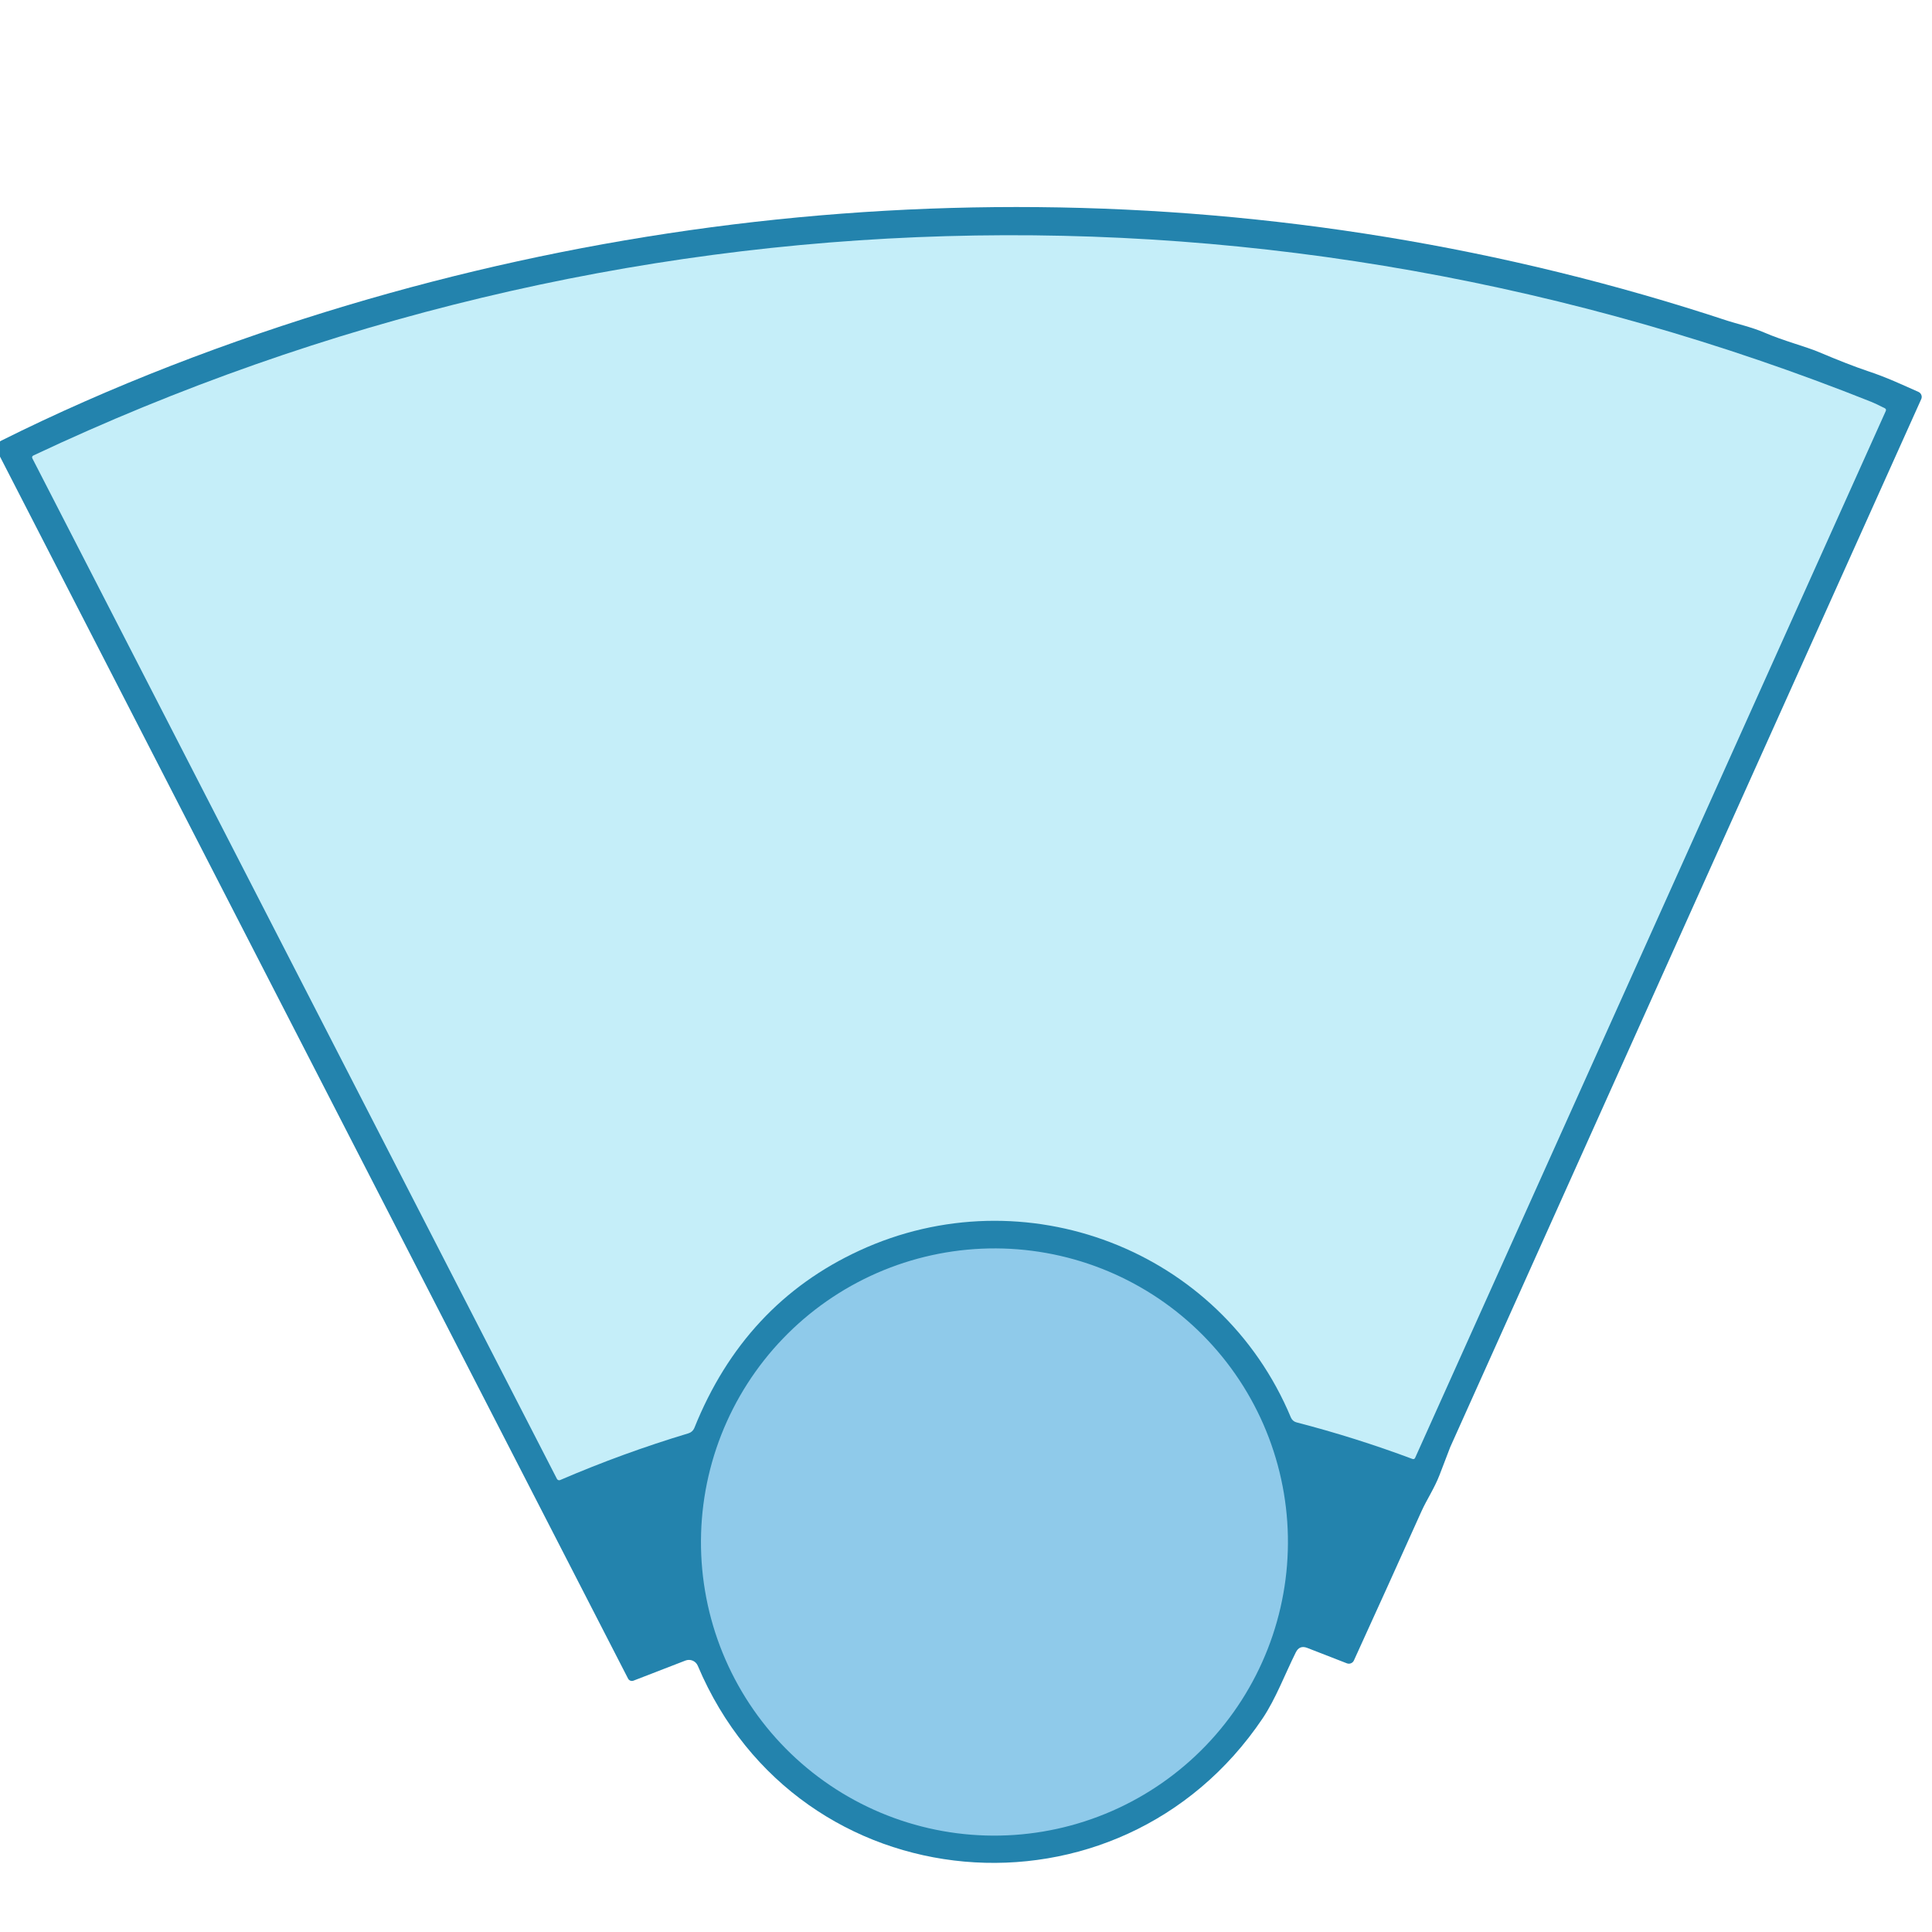
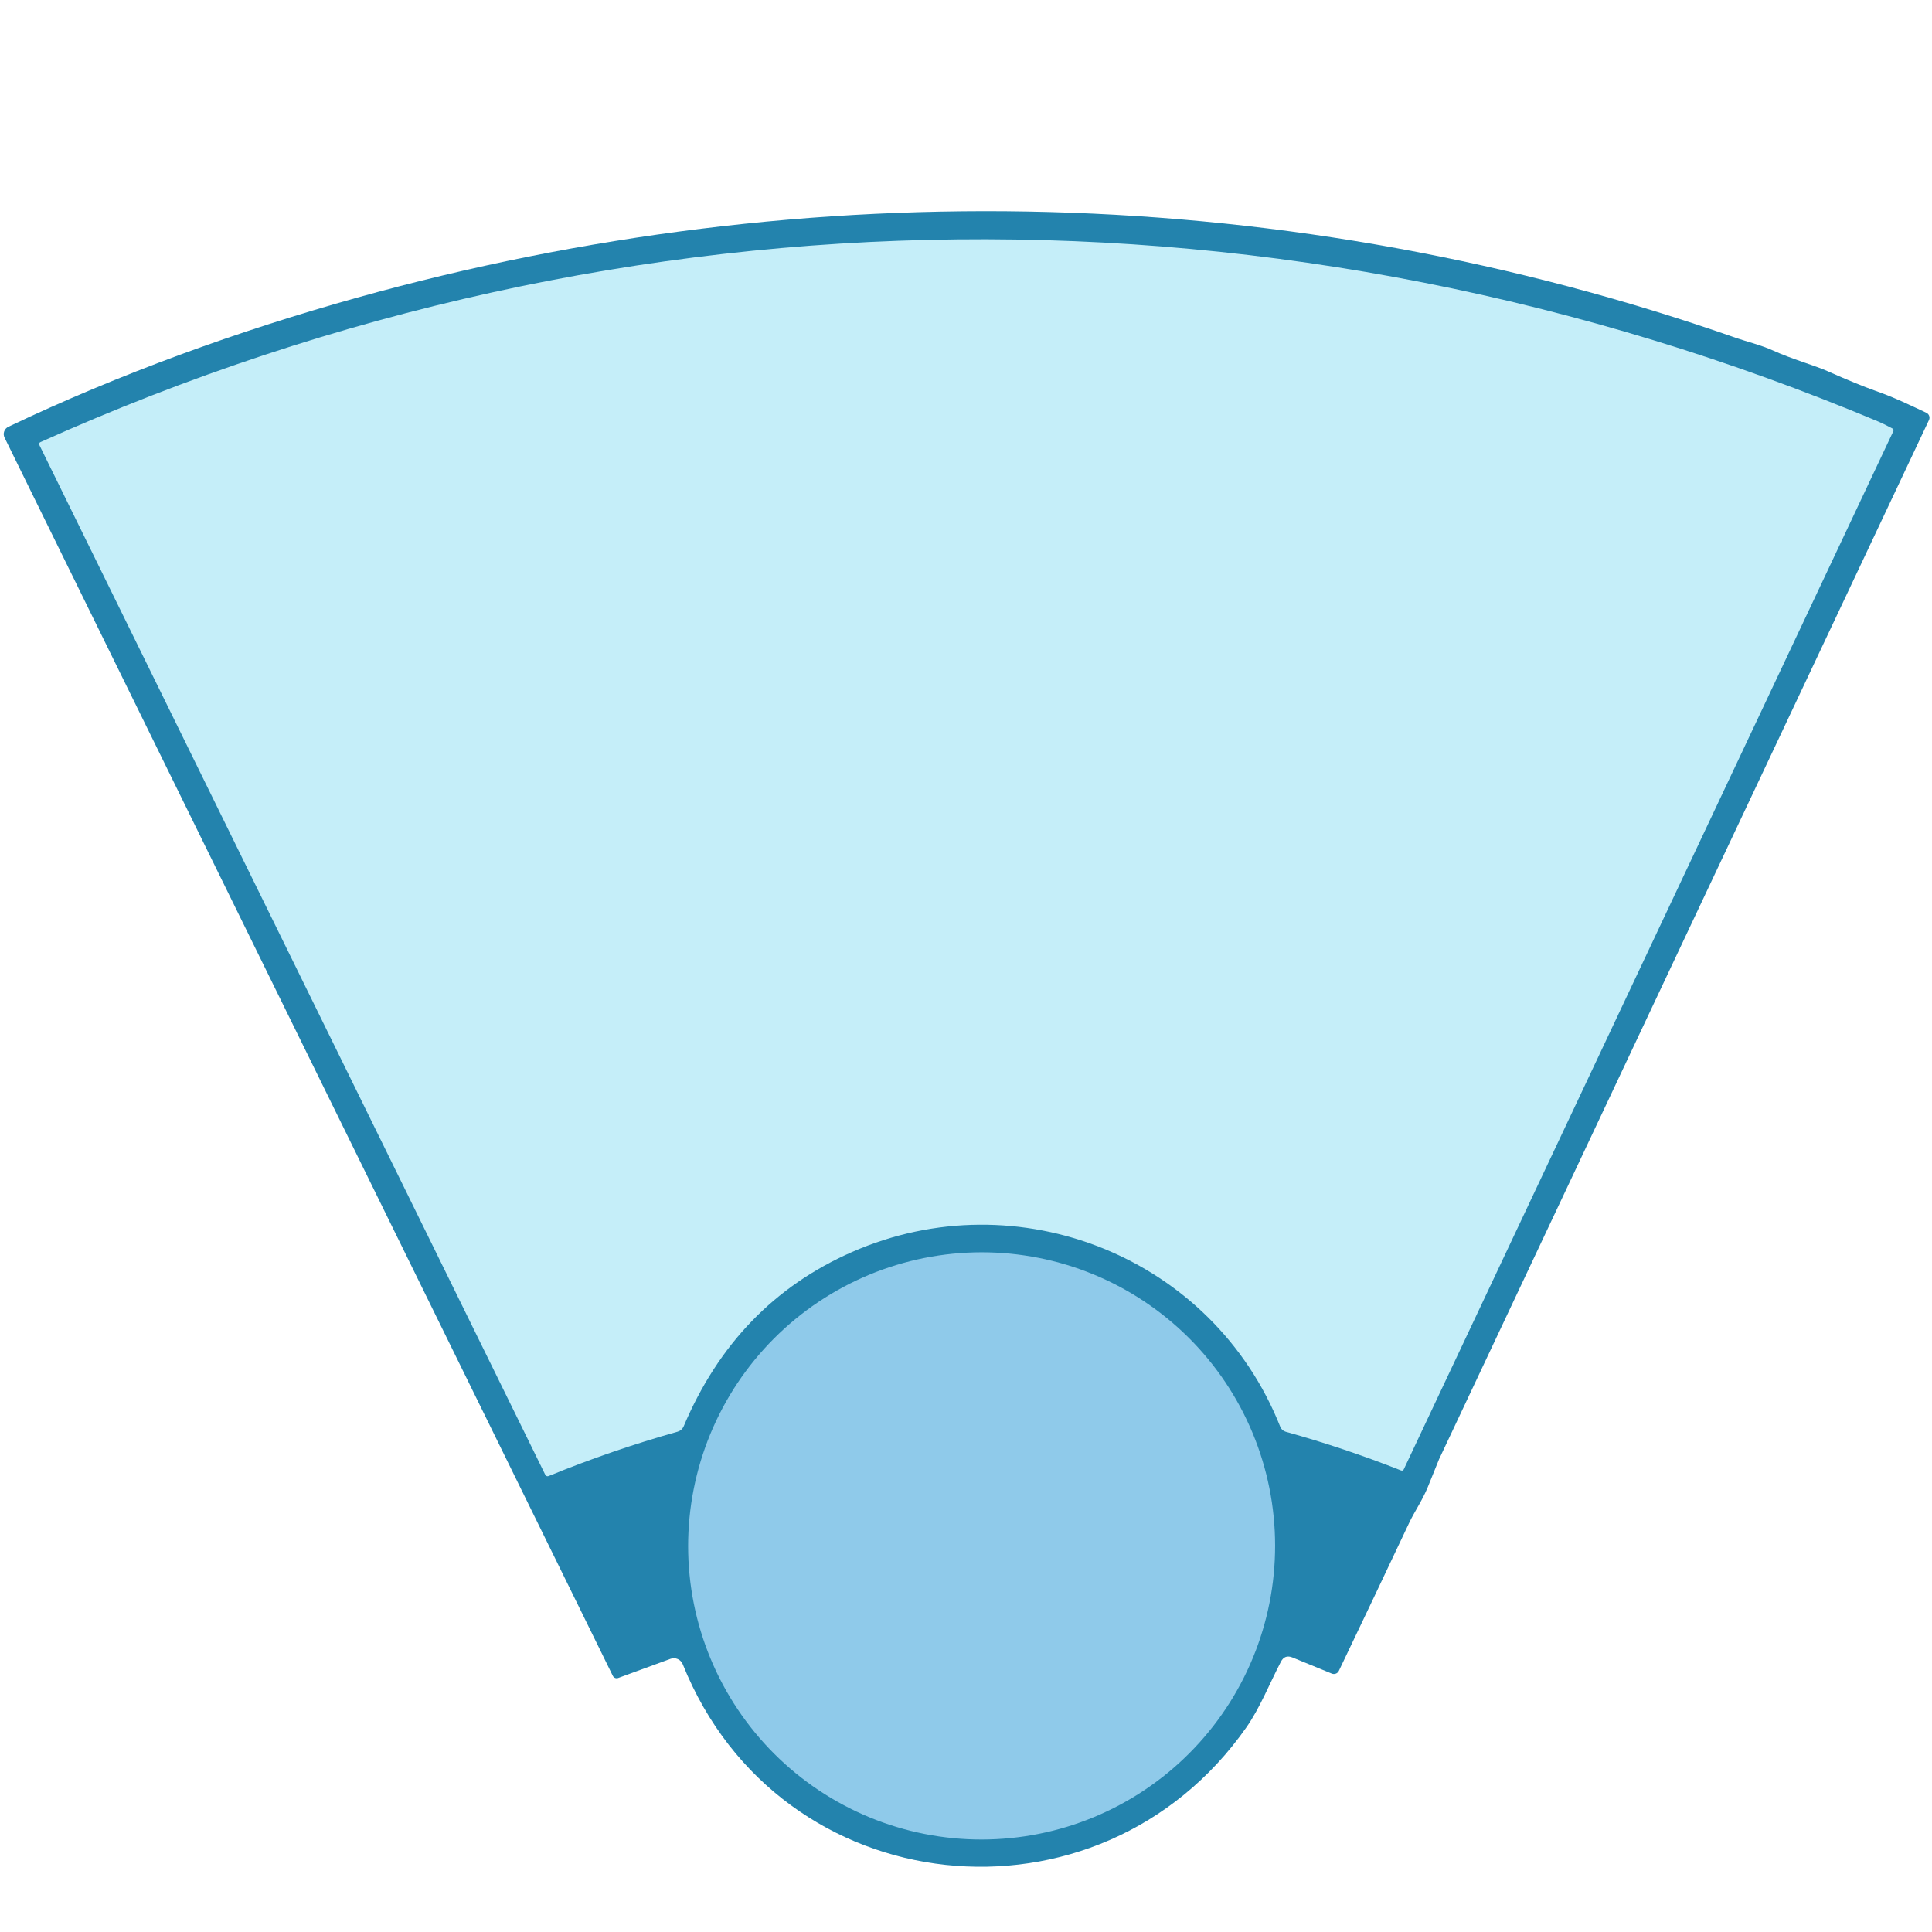
<svg xmlns="http://www.w3.org/2000/svg" width="1080" zoomAndPan="magnify" viewBox="0 0 810 810" height="1080" preserveAspectRatio="xMidYMid meet" version="1.0">
  <defs>
-     <clipPath id="c52675665a">
-       <path d="M 0 86 L 806 86 L 806 782 L 0 782 Z M 0 86 " clip-rule="nonzero" />
+     <clipPath id="8d850c81a1">
+       <path d="M 1 88 L 809 88 L 809 783 L 1 783 Z M 1 88 " clip-rule="nonzero" />
    </clipPath>
-     <clipPath id="21d5abab0f">
-       <path d="M 140.801 -136.18 L 809.801 164.59 L 507.184 837.695 L -161.816 536.922 Z M 140.801 -136.18 " clip-rule="nonzero" />
+     <clipPath id="2c5ac4e2ef">
+       <path d="M 149.664 -139.426 L 813.098 173.434 L 498.316 840.934 L -165.113 528.074 Z M 149.664 -139.426 " clip-rule="nonzero" />
    </clipPath>
-     <clipPath id="00907964f9">
-       <path d="M 140.801 -136.18 L 809.801 164.59 L 507.184 837.695 L -161.816 536.922 Z M 140.801 -136.18 " clip-rule="nonzero" />
+     <clipPath id="b0c43ce0d9">
+       <path d="M 149.664 -139.426 L 813.098 173.434 L 498.316 840.934 L -165.113 528.074 Z M 149.664 -139.426 " clip-rule="nonzero" />
    </clipPath>
-     <clipPath id="0ec9cae0f1">
-       <path d="M 140.801 -136.18 L 809.801 164.59 L 507.184 837.695 L -161.816 536.922 Z M 140.801 -136.18 " clip-rule="nonzero" />
+     <clipPath id="deb28eb356">
+       <path d="M 149.664 -139.426 L 813.098 173.434 L 498.316 840.934 L -165.113 528.074 Z M 149.664 -139.426 " clip-rule="nonzero" />
    </clipPath>
-     <clipPath id="cbde315dc3">
-       <path d="M 13 98 L 791 98 L 791 621 L 13 621 Z M 13 98 " clip-rule="nonzero" />
+     <clipPath id="3462549bbc">
+       <path d="M 16 100 L 794 100 L 794 619 L 16 619 Z M 16 100 " clip-rule="nonzero" />
    </clipPath>
-     <clipPath id="7fec43ef0b">
-       <path d="M 140.801 -136.18 L 809.801 164.59 L 507.184 837.695 L -161.816 536.922 Z M 140.801 -136.18 " clip-rule="nonzero" />
+     <clipPath id="f3bcfeb094">
+       <path d="M 149.664 -139.426 L 813.098 173.434 L 498.316 840.934 L -165.113 528.074 Z M 149.664 -139.426 " clip-rule="nonzero" />
    </clipPath>
-     <clipPath id="6d6379b77d">
-       <path d="M 140.801 -136.18 L 809.801 164.59 L 507.184 837.695 L -161.816 536.922 Z M 140.801 -136.18 " clip-rule="nonzero" />
+     <clipPath id="5c66186680">
+       <path d="M 149.664 -139.426 L 813.098 173.434 L 498.316 840.934 L -165.113 528.074 Z M 149.664 -139.426 " clip-rule="nonzero" />
    </clipPath>
-     <clipPath id="f348f79174">
-       <path d="M 140.801 -136.18 L 809.801 164.59 L 507.184 837.695 L -161.816 536.922 Z M 140.801 -136.18 " clip-rule="nonzero" />
+     <clipPath id="e7456b5f39">
+       <path d="M 149.664 -139.426 L 813.098 173.434 L 498.316 840.934 L -165.113 528.074 Z M 149.664 -139.426 " clip-rule="nonzero" />
    </clipPath>
-     <clipPath id="e364e83844">
-       <path d="M 293 523 L 540 523 L 540 770 L 293 770 Z M 293 523 " clip-rule="nonzero" />
+     <clipPath id="fe0f36bde0">
+       <path d="M 288 525 L 535 525 L 535 772 L 288 772 Z M 288 525 " clip-rule="nonzero" />
    </clipPath>
-     <clipPath id="be319f51dc">
-       <path d="M 140.801 -136.18 L 809.801 164.59 L 507.184 837.695 L -161.816 536.922 Z M 140.801 -136.18 " clip-rule="nonzero" />
+     <clipPath id="f738c19f12">
+       <path d="M 149.664 -139.426 L 813.098 173.434 L 498.316 840.934 L -165.113 528.074 Z M 149.664 -139.426 " clip-rule="nonzero" />
    </clipPath>
-     <clipPath id="30a14bbf67">
-       <path d="M 140.801 -136.18 L 809.801 164.59 L 507.184 837.695 L -161.816 536.922 Z M 140.801 -136.18 " clip-rule="nonzero" />
+     <clipPath id="10bad5c6c5">
+       <path d="M 149.664 -139.426 L 813.098 173.434 L 498.316 840.934 L -165.113 528.074 Z M 149.664 -139.426 " clip-rule="nonzero" />
    </clipPath>
-     <clipPath id="8c412c4d91">
-       <path d="M 140.801 -136.18 L 809.801 164.59 L 507.184 837.695 L -161.816 536.922 Z M 140.801 -136.18 " clip-rule="nonzero" />
+     <clipPath id="14b74231e9">
+       <path d="M 149.664 -139.426 L 813.098 173.434 L 498.316 840.934 L -165.113 528.074 Z M 149.664 -139.426 " clip-rule="nonzero" />
    </clipPath>
  </defs>
-   <g clip-path="url(#c52675665a)">
-     <g clip-path="url(#21d5abab0f)">
-       <g clip-path="url(#00907964f9)">
-         <g clip-path="url(#0ec9cae0f1)">
-           <path fill="#2383ad" d="M 543.273 692.758 C 538.707 701.938 534.832 712.285 529.367 720.434 C 469.266 809.766 334.879 798.574 292.551 698.379 C 292.348 697.898 292.062 697.473 291.695 697.102 C 291.328 696.734 290.902 696.445 290.422 696.242 C 289.941 696.039 289.441 695.93 288.918 695.922 C 288.395 695.914 287.887 696 287.398 696.188 L 265.598 704.621 C 265.387 704.703 265.172 704.746 264.945 704.746 C 264.723 704.746 264.504 704.707 264.293 704.629 C 264.086 704.551 263.895 704.438 263.727 704.289 C 263.559 704.137 263.426 703.965 263.32 703.766 L -1.082 189.332 C -1.285 188.934 -1.402 188.512 -1.438 188.066 C -1.469 187.617 -1.418 187.184 -1.277 186.758 C -1.137 186.336 -0.922 185.953 -0.629 185.613 C -0.336 185.273 0.008 185.004 0.406 184.805 C 46.547 161.746 96.277 142.758 145.688 127.984 C 334.199 71.652 536.457 72.43 724.254 134.477 C 727.445 135.535 734.68 137.234 739.633 139.398 C 747.48 142.82 757.234 145.344 762.473 147.574 C 770.887 151.129 777.719 153.789 782.973 155.551 C 791.121 158.25 797.312 161.203 804.332 164.316 C 804.609 164.441 804.852 164.613 805.059 164.832 C 805.27 165.055 805.426 165.305 805.535 165.59 C 805.645 165.871 805.695 166.164 805.688 166.465 C 805.68 166.766 805.613 167.055 805.488 167.332 C 739.602 313.816 673.777 460.281 608.008 606.723 C 607.91 606.945 606.414 610.848 603.52 618.434 C 601.441 623.848 598.043 628.984 595.996 633.535 C 586.488 654.688 577.035 675.559 567.637 696.145 C 567.516 696.418 567.348 696.656 567.133 696.863 C 566.922 697.066 566.676 697.227 566.398 697.34 C 566.121 697.449 565.836 697.508 565.535 697.508 C 565.234 697.508 564.949 697.457 564.668 697.348 L 548.09 690.898 C 545.918 690.047 544.312 690.668 543.273 692.758 Z M 543.273 692.758 " fill-opacity="1" fill-rule="nonzero" />
+   <g clip-path="url(#8d850c81a1)">
+     <g clip-path="url(#2c5ac4e2ef)">
+       <g clip-path="url(#b0c43ce0d9)">
+         <g clip-path="url(#deb28eb356)">
+           <path fill="#2383ad" d="M 537.031 696.676 C 532.301 705.773 528.234 716.051 522.625 724.098 C 460.914 812.324 326.75 798.695 286.246 697.75 C 286.055 697.266 285.777 696.832 285.414 696.457 C 285.055 696.082 284.637 695.785 284.16 695.574 C 283.68 695.359 283.18 695.246 282.66 695.227 C 282.137 695.207 281.629 695.285 281.137 695.465 L 259.184 703.5 C 258.973 703.578 258.758 703.617 258.531 703.613 C 258.309 703.609 258.09 703.57 257.883 703.484 C 257.672 703.402 257.488 703.285 257.32 703.133 C 257.156 702.98 257.023 702.805 256.926 702.602 L 1.898 183.457 C 1.703 183.055 1.594 182.629 1.566 182.184 C 1.543 181.738 1.602 181.305 1.75 180.883 C 1.898 180.461 2.121 180.082 2.418 179.75 C 2.719 179.414 3.066 179.152 3.473 178.957 C 50.02 156.742 100.086 138.656 149.758 124.781 C 339.262 71.883 541.473 76.324 728.113 141.773 C 731.281 142.887 738.484 144.719 743.398 146.973 C 751.18 150.535 760.891 153.234 766.086 155.559 C 774.434 159.27 781.215 162.051 786.438 163.91 C 794.535 166.754 800.672 169.82 807.633 173.059 C 807.91 173.188 808.148 173.367 808.352 173.59 C 808.559 173.812 808.711 174.07 808.816 174.352 C 808.918 174.637 808.965 174.93 808.949 175.234 C 808.938 175.535 808.863 175.82 808.738 176.094 C 740.203 321.363 671.73 466.605 603.316 611.832 C 603.211 612.051 601.645 615.926 598.613 623.457 C 596.438 628.832 592.949 633.906 590.82 638.418 C 580.93 659.395 571.098 680.09 561.328 700.508 C 561.203 700.773 561.031 701.012 560.812 701.215 C 560.594 701.414 560.348 701.57 560.07 701.676 C 559.789 701.785 559.5 701.836 559.203 701.832 C 558.902 701.828 558.617 701.766 558.34 701.652 L 541.879 694.906 C 539.723 694.016 538.109 694.605 537.031 696.676 Z M 537.031 696.676 " fill-opacity="1" fill-rule="nonzero" />
        </g>
      </g>
    </g>
  </g>
-   <g clip-path="url(#cbde315dc3)">
-     <g clip-path="url(#7fec43ef0b)">
-       <g clip-path="url(#6d6379b77d)">
-         <g clip-path="url(#f348f79174)">
-           <path fill="#c5eef9" d="M 541.223 594.324 C 511.668 523.527 429.254 492.512 360.367 524.289 C 328.141 539.141 305.051 563.945 291.098 598.707 C 290.879 599.238 290.555 599.699 290.129 600.086 C 289.699 600.473 289.211 600.75 288.656 600.918 C 270.352 606.422 252.418 612.953 234.863 620.512 C 234.609 620.629 234.348 620.637 234.086 620.543 C 233.82 620.449 233.621 620.273 233.492 620.023 L 13.605 192.246 C 13.297 191.66 13.445 191.227 14.051 190.938 C 258.074 75.883 533.477 68.344 784.5 168.457 C 785.566 168.879 787.461 169.773 790.184 171.137 C 790.707 171.402 790.848 171.805 790.602 172.352 L 593.32 611.164 C 593.078 611.699 592.684 611.863 592.133 611.656 C 576.203 605.695 560.008 600.59 543.547 596.332 C 543.027 596.195 542.562 595.953 542.156 595.602 C 541.746 595.246 541.438 594.82 541.223 594.324 Z M 541.223 594.324 " fill-opacity="1" fill-rule="nonzero" />
+   <g clip-path="url(#3462549bbc)">
+     <g clip-path="url(#f3bcfeb094)">
+       <g clip-path="url(#5c66186680)">
+         <g clip-path="url(#e7456b5f39)">
+           <path fill="#c5eef9" d="M 536.77 598.223 C 508.5 526.902 426.66 494.395 357.211 524.918 C 324.719 539.18 301.184 563.562 286.602 598.066 C 286.375 598.594 286.043 599.047 285.609 599.426 C 285.172 599.809 284.68 600.074 284.121 600.234 C 265.719 605.406 247.672 611.609 229.98 618.848 C 229.727 618.957 229.465 618.965 229.203 618.863 C 228.941 618.766 228.746 618.586 228.621 618.332 L 16.531 186.641 C 16.234 186.047 16.391 185.613 17 185.336 C 263.074 74.73 538.566 72.188 787.73 176.84 C 788.789 177.281 790.668 178.211 793.367 179.625 C 793.887 179.895 794.016 180.305 793.762 180.844 L 588.551 616.004 C 588.301 616.535 587.902 616.691 587.355 616.477 C 571.535 610.227 555.434 604.828 539.055 600.273 C 538.535 600.129 538.078 599.875 537.676 599.516 C 537.273 599.156 536.973 598.723 536.77 598.223 Z M 536.77 598.223 " fill-opacity="1" fill-rule="nonzero" />
        </g>
      </g>
    </g>
  </g>
-   <g clip-path="url(#e364e83844)">
-     <g clip-path="url(#be319f51dc)">
-       <g clip-path="url(#30a14bbf67)">
-         <g clip-path="url(#8c412c4d91)">
-           <path fill="#8fcaea" d="M 529.141 696.945 C 528.316 698.781 527.445 700.598 526.527 702.395 C 525.613 704.188 524.656 705.961 523.652 707.707 C 522.648 709.457 521.605 711.18 520.52 712.875 C 519.434 714.57 518.305 716.238 517.137 717.883 C 515.969 719.523 514.758 721.133 513.512 722.715 C 512.266 724.297 510.98 725.848 509.656 727.367 C 508.332 728.887 506.973 730.371 505.574 731.824 C 504.18 733.277 502.746 734.691 501.281 736.074 C 499.812 737.457 498.316 738.801 496.785 740.109 C 495.25 741.418 493.688 742.688 492.094 743.918 C 490.5 745.152 488.875 746.344 487.223 747.496 C 485.57 748.645 483.891 749.758 482.184 750.824 C 480.477 751.895 478.742 752.922 476.984 753.906 C 475.227 754.891 473.449 755.832 471.645 756.727 C 469.84 757.625 468.016 758.477 466.172 759.285 C 464.324 760.09 462.461 760.852 460.578 761.566 C 458.695 762.281 456.797 762.953 454.879 763.574 C 452.965 764.195 451.035 764.773 449.09 765.301 C 447.148 765.828 445.191 766.305 443.227 766.738 C 441.258 767.168 439.281 767.551 437.297 767.887 C 435.309 768.223 433.316 768.508 431.316 768.742 C 429.316 768.98 427.312 769.168 425.305 769.305 C 423.293 769.445 421.281 769.531 419.27 769.57 C 417.254 769.609 415.242 769.602 413.23 769.543 C 411.219 769.48 409.207 769.371 407.199 769.215 C 405.191 769.055 403.191 768.848 401.191 768.594 C 399.195 768.336 397.207 768.031 395.223 767.676 C 393.242 767.32 391.27 766.918 389.305 766.469 C 387.344 766.016 385.395 765.516 383.457 764.969 C 381.52 764.422 379.594 763.828 377.688 763.188 C 375.777 762.547 373.887 761.855 372.012 761.121 C 370.137 760.387 368.281 759.609 366.445 758.781 C 364.609 757.957 362.793 757.086 361 756.172 C 359.207 755.258 357.434 754.297 355.688 753.297 C 353.941 752.297 352.223 751.25 350.527 750.164 C 348.832 749.078 347.164 747.949 345.523 746.781 C 343.883 745.613 342.273 744.406 340.691 743.16 C 339.109 741.91 337.562 740.625 336.043 739.301 C 334.527 737.98 333.043 736.617 331.59 735.223 C 330.141 733.828 328.727 732.395 327.344 730.93 C 325.965 729.461 324.621 727.965 323.312 726.434 C 322.008 724.898 320.738 723.336 319.508 721.742 C 318.277 720.148 317.086 718.523 315.938 716.871 C 314.785 715.219 313.676 713.539 312.609 711.832 C 311.543 710.121 310.516 708.391 309.535 706.633 C 308.551 704.875 307.609 703.094 306.715 701.289 C 305.82 699.484 304.969 697.66 304.164 695.816 C 303.359 693.969 302.598 692.105 301.883 690.223 C 301.168 688.336 300.5 686.438 299.879 684.523 C 299.258 682.605 298.684 680.676 298.16 678.73 C 297.633 676.785 297.152 674.832 296.723 672.863 C 296.293 670.895 295.91 668.918 295.578 666.93 C 295.246 664.945 294.961 662.949 294.723 660.949 C 294.488 658.949 294.305 656.945 294.164 654.934 C 294.027 652.926 293.941 650.914 293.902 648.898 C 293.863 646.883 293.875 644.871 293.938 642.855 C 293.996 640.844 294.105 638.832 294.266 636.824 C 294.426 634.816 294.633 632.812 294.891 630.812 C 295.148 628.816 295.453 626.824 295.809 624.84 C 296.164 622.859 296.57 620.883 297.02 618.922 C 297.473 616.957 297.973 615.008 298.52 613.066 C 299.066 611.129 299.664 609.203 300.305 607.293 C 300.949 605.387 301.637 603.492 302.371 601.617 C 303.105 599.738 303.887 597.883 304.715 596.047 C 305.539 594.207 306.41 592.391 307.324 590.598 C 308.242 588.801 309.199 587.031 310.203 585.281 C 311.203 583.535 312.25 581.812 313.336 580.117 C 314.422 578.418 315.551 576.75 316.719 575.109 C 317.887 573.469 319.094 571.855 320.344 570.273 C 321.59 568.691 322.875 567.141 324.199 565.621 C 325.523 564.105 326.883 562.617 328.281 561.168 C 329.676 559.715 331.109 558.297 332.574 556.914 C 334.039 555.535 335.539 554.188 337.07 552.879 C 338.602 551.57 340.168 550.301 341.762 549.07 C 343.355 547.84 344.977 546.648 346.633 545.496 C 348.285 544.344 349.965 543.234 351.672 542.164 C 353.379 541.094 355.109 540.066 356.867 539.086 C 358.625 538.102 360.406 537.16 362.211 536.262 C 364.016 535.367 365.84 534.516 367.684 533.707 C 369.531 532.898 371.395 532.137 373.277 531.422 C 375.16 530.707 377.059 530.039 378.973 529.414 C 380.891 528.793 382.82 528.219 384.762 527.691 C 386.707 527.164 388.66 526.684 390.629 526.254 C 392.598 525.82 394.574 525.438 396.559 525.102 C 398.543 524.77 400.539 524.484 402.539 524.246 C 404.539 524.012 406.543 523.824 408.551 523.684 C 410.559 523.547 412.57 523.457 414.586 523.418 C 416.598 523.379 418.613 523.391 420.625 523.449 C 422.637 523.508 424.648 523.617 426.656 523.777 C 428.664 523.934 430.664 524.141 432.66 524.398 C 434.66 524.656 436.648 524.961 438.629 525.316 C 440.613 525.668 442.586 526.07 444.547 526.523 C 446.512 526.973 448.461 527.473 450.398 528.02 C 452.336 528.566 454.258 529.16 456.168 529.805 C 458.078 530.445 459.969 531.133 461.844 531.867 C 463.719 532.602 465.574 533.383 467.41 534.207 C 469.246 535.035 471.062 535.902 472.855 536.82 C 474.648 537.734 476.418 538.691 478.164 539.695 C 479.91 540.695 481.633 541.738 483.328 542.824 C 485.023 543.91 486.691 545.039 488.332 546.207 C 489.973 547.375 491.582 548.582 493.164 549.832 C 494.742 551.078 496.293 552.363 497.809 553.688 C 499.328 555.012 500.812 556.371 502.262 557.77 C 503.715 559.164 505.129 560.594 506.508 562.062 C 507.891 563.527 509.234 565.027 510.539 566.559 C 511.848 568.09 513.117 569.652 514.348 571.25 C 515.578 572.844 516.766 574.465 517.918 576.121 C 519.066 577.773 520.176 579.453 521.246 581.16 C 522.312 582.867 523.34 584.602 524.32 586.359 C 525.305 588.117 526.242 589.898 527.137 591.699 C 528.035 593.504 528.883 595.328 529.691 597.176 C 530.496 599.02 531.258 600.887 531.973 602.77 C 532.684 604.652 533.352 606.551 533.973 608.469 C 534.594 610.383 535.168 612.316 535.695 614.258 C 536.223 616.203 536.699 618.16 537.129 620.129 C 537.562 622.094 537.941 624.07 538.277 626.059 C 538.609 628.047 538.895 630.039 539.129 632.039 C 539.363 634.039 539.551 636.047 539.688 638.055 C 539.824 640.066 539.914 642.078 539.953 644.094 C 539.988 646.105 539.98 648.121 539.918 650.133 C 539.859 652.148 539.746 654.16 539.59 656.168 C 539.43 658.176 539.223 660.18 538.965 662.176 C 538.707 664.176 538.398 666.164 538.043 668.148 C 537.688 670.133 537.285 672.105 536.832 674.07 C 536.383 676.031 535.883 677.984 535.332 679.922 C 534.785 681.863 534.191 683.785 533.551 685.695 C 532.906 687.605 532.219 689.5 531.484 691.375 C 530.746 693.25 529.969 695.105 529.141 696.945 Z M 529.141 696.945 " fill-opacity="1" fill-rule="nonzero" />
+   <g clip-path="url(#fe0f36bde0)">
+     <g clip-path="url(#f738c19f12)">
+       <g clip-path="url(#10bad5c6c5)">
+         <g clip-path="url(#14b74231e9)">
+           <path fill="#8fcaea" d="M 522.824 700.605 C 521.965 702.43 521.062 704.23 520.113 706.008 C 519.168 707.785 518.176 709.539 517.141 711.27 C 516.109 713 515.031 714.703 513.914 716.379 C 512.797 718.055 511.641 719.703 510.441 721.324 C 509.242 722.941 508.008 724.531 506.73 726.09 C 505.453 727.648 504.141 729.176 502.789 730.672 C 501.438 732.168 500.051 733.625 498.629 735.055 C 497.207 736.48 495.75 737.871 494.258 739.227 C 492.77 740.582 491.246 741.898 489.688 743.18 C 488.133 744.457 486.547 745.699 484.93 746.902 C 483.316 748.105 481.668 749.266 479.996 750.387 C 478.324 751.508 476.625 752.59 474.898 753.629 C 473.172 754.664 471.418 755.66 469.645 756.613 C 467.871 757.566 466.07 758.473 464.254 759.336 C 462.434 760.199 460.594 761.02 458.734 761.793 C 456.875 762.566 454.996 763.293 453.102 763.977 C 451.203 764.656 449.293 765.289 447.367 765.879 C 445.441 766.465 443.5 767.004 441.547 767.496 C 439.594 767.988 437.633 768.434 435.656 768.828 C 433.684 769.227 431.699 769.574 429.707 769.871 C 427.715 770.168 425.719 770.418 423.715 770.617 C 421.711 770.82 419.703 770.969 417.691 771.07 C 415.68 771.172 413.668 771.227 411.652 771.23 C 409.641 771.23 407.625 771.184 405.617 771.09 C 403.605 770.992 401.598 770.848 399.59 770.652 C 397.586 770.457 395.59 770.215 393.598 769.922 C 391.605 769.629 389.621 769.285 387.645 768.898 C 385.672 768.508 383.707 768.066 381.75 767.582 C 379.797 767.094 377.855 766.559 375.93 765.977 C 374 765.395 372.09 764.766 370.191 764.09 C 368.297 763.414 366.418 762.691 364.555 761.922 C 362.695 761.156 360.855 760.34 359.031 759.484 C 357.211 758.625 355.414 757.723 353.637 756.773 C 351.859 755.828 350.105 754.836 348.379 753.805 C 346.648 752.77 344.949 751.695 343.273 750.578 C 341.598 749.461 339.949 748.305 338.332 747.105 C 336.715 745.906 335.125 744.672 333.566 743.395 C 332.012 742.117 330.484 740.805 328.992 739.453 C 327.496 738.105 326.039 736.719 324.613 735.293 C 323.188 733.871 321.797 732.414 320.445 730.926 C 319.09 729.434 317.773 727.91 316.496 726.355 C 315.219 724.801 313.977 723.215 312.777 721.598 C 311.574 719.98 310.414 718.336 309.293 716.66 C 308.176 714.988 307.094 713.289 306.059 711.562 C 305.023 709.836 304.027 708.086 303.078 706.309 C 302.125 704.535 301.219 702.734 300.355 700.914 C 299.496 699.094 298.676 697.254 297.906 695.395 C 297.133 693.535 296.406 691.656 295.727 689.762 C 295.047 687.867 294.414 685.953 293.828 684.027 C 293.242 682.102 292.703 680.16 292.211 678.207 C 291.719 676.254 291.277 674.289 290.883 672.312 C 290.488 670.336 290.141 668.352 289.844 666.359 C 289.547 664.367 289.301 662.371 289.102 660.367 C 288.902 658.359 288.75 656.352 288.648 654.34 C 288.551 652.328 288.5 650.316 288.496 648.301 C 288.496 646.285 288.543 644.273 288.641 642.262 C 288.738 640.246 288.883 638.238 289.078 636.234 C 289.273 634.23 289.52 632.23 289.812 630.234 C 290.105 628.242 290.449 626.258 290.84 624.281 C 291.23 622.305 291.672 620.34 292.156 618.383 C 292.645 616.43 293.18 614.488 293.762 612.559 C 294.348 610.629 294.977 608.719 295.652 606.82 C 296.328 604.922 297.051 603.043 297.82 601.18 C 298.59 599.316 299.406 597.477 300.266 595.652 C 301.125 593.832 302.027 592.031 302.977 590.25 C 303.922 588.473 304.914 586.719 305.945 584.992 C 306.98 583.262 308.055 581.559 309.172 579.883 C 310.289 578.203 311.449 576.559 312.648 574.938 C 313.844 573.316 315.082 571.727 316.359 570.168 C 317.633 568.609 318.949 567.082 320.301 565.59 C 321.648 564.094 323.035 562.633 324.461 561.207 C 325.883 559.781 327.34 558.391 328.832 557.035 C 330.32 555.68 331.844 554.363 333.398 553.082 C 334.957 551.801 336.543 550.559 338.156 549.359 C 339.773 548.156 341.418 546.992 343.094 545.871 C 344.766 544.75 346.465 543.672 348.191 542.633 C 349.918 541.594 351.668 540.598 353.445 539.648 C 355.219 538.695 357.016 537.785 358.836 536.922 C 360.656 536.059 362.496 535.238 364.355 534.465 C 366.215 533.691 368.094 532.965 369.988 532.285 C 371.883 531.602 373.797 530.969 375.723 530.383 C 377.648 529.793 379.59 529.254 381.543 528.762 C 383.492 528.27 385.457 527.824 387.434 527.43 C 389.406 527.035 391.391 526.688 393.383 526.387 C 395.375 526.09 397.371 525.84 399.375 525.641 C 401.379 525.441 403.387 525.289 405.398 525.188 C 407.41 525.086 409.422 525.035 411.438 525.031 C 413.449 525.027 415.461 525.074 417.473 525.172 C 419.484 525.266 421.492 525.414 423.496 525.605 C 425.5 525.801 427.5 526.047 429.492 526.34 C 431.484 526.633 433.469 526.973 435.445 527.363 C 437.418 527.754 439.383 528.191 441.336 528.68 C 443.293 529.164 445.23 529.699 447.16 530.281 C 449.086 530.863 451 531.492 452.895 532.168 C 454.793 532.844 456.672 533.566 458.531 534.336 C 460.395 535.105 462.234 535.918 464.055 536.777 C 465.879 537.637 467.676 538.539 469.453 539.484 C 471.23 540.434 472.98 541.422 474.711 542.457 C 476.438 543.488 478.141 544.566 479.816 545.684 C 481.492 546.801 483.137 547.957 484.758 549.156 C 486.375 550.352 487.965 551.59 489.52 552.863 C 491.078 554.141 492.605 555.453 494.098 556.805 C 495.59 558.156 497.051 559.543 498.477 560.965 C 499.902 562.387 501.289 563.844 502.645 565.336 C 503.996 566.824 505.312 568.348 506.594 569.906 C 507.871 571.461 509.113 573.047 510.312 574.664 C 511.516 576.281 512.676 577.926 513.793 579.598 C 514.914 581.27 515.992 582.973 517.031 584.699 C 518.066 586.426 519.062 588.176 520.012 589.949 C 520.961 591.727 521.871 593.523 522.73 595.344 C 523.594 597.164 524.41 599.004 525.184 600.863 C 525.957 602.723 526.684 604.602 527.363 606.5 C 528.043 608.395 528.676 610.305 529.262 612.234 C 529.848 614.16 530.387 616.102 530.879 618.055 C 531.371 620.008 531.812 621.973 532.207 623.945 C 532.602 625.922 532.945 627.906 533.246 629.898 C 533.543 631.891 533.789 633.891 533.988 635.895 C 534.188 637.898 534.34 639.906 534.438 641.918 C 534.539 643.93 534.59 645.945 534.594 647.961 C 534.594 649.973 534.547 651.988 534.449 654 C 534.352 656.012 534.207 658.02 534.012 660.027 C 533.816 662.031 533.57 664.031 533.277 666.023 C 532.984 668.016 532.641 670 532.25 671.977 C 531.859 673.953 531.418 675.918 530.93 677.875 C 530.441 679.828 529.906 681.773 529.324 683.699 C 528.742 685.629 528.113 687.543 527.438 689.441 C 526.758 691.336 526.035 693.219 525.266 695.078 C 524.5 696.941 523.684 698.785 522.824 700.605 Z M 522.824 700.605 " fill-opacity="1" fill-rule="nonzero" />
        </g>
      </g>
    </g>
  </g>
</svg>
